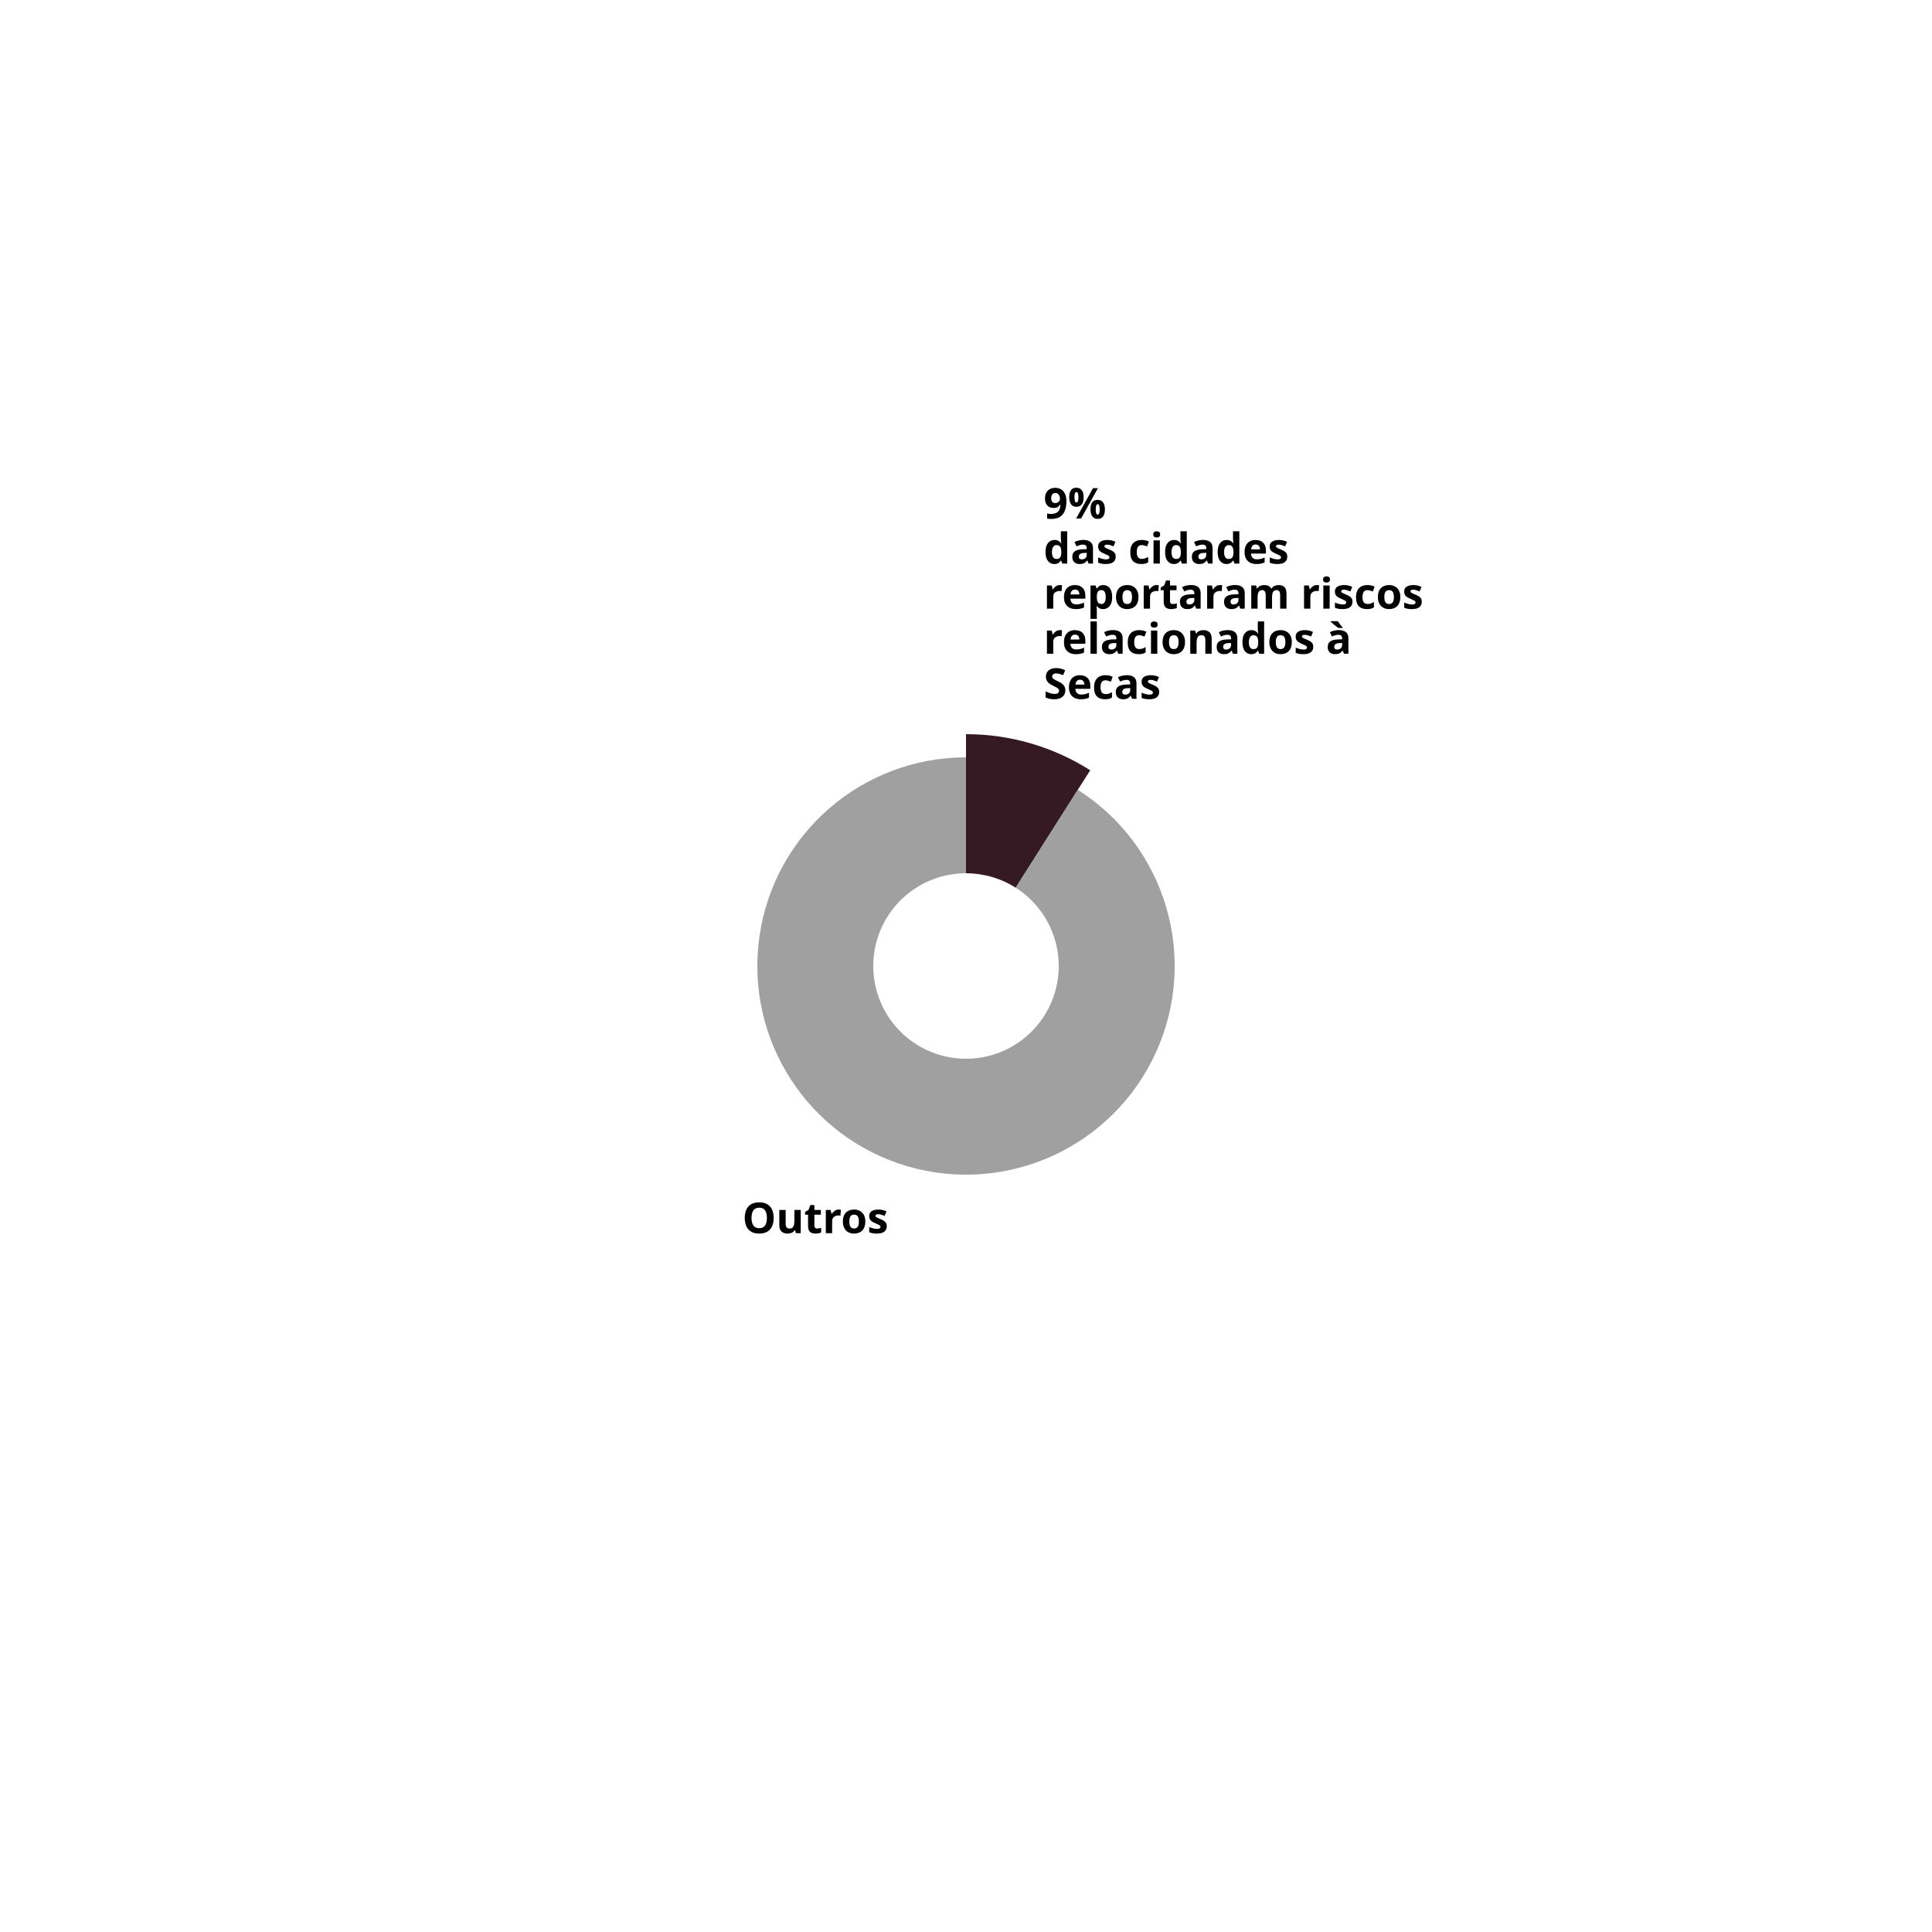
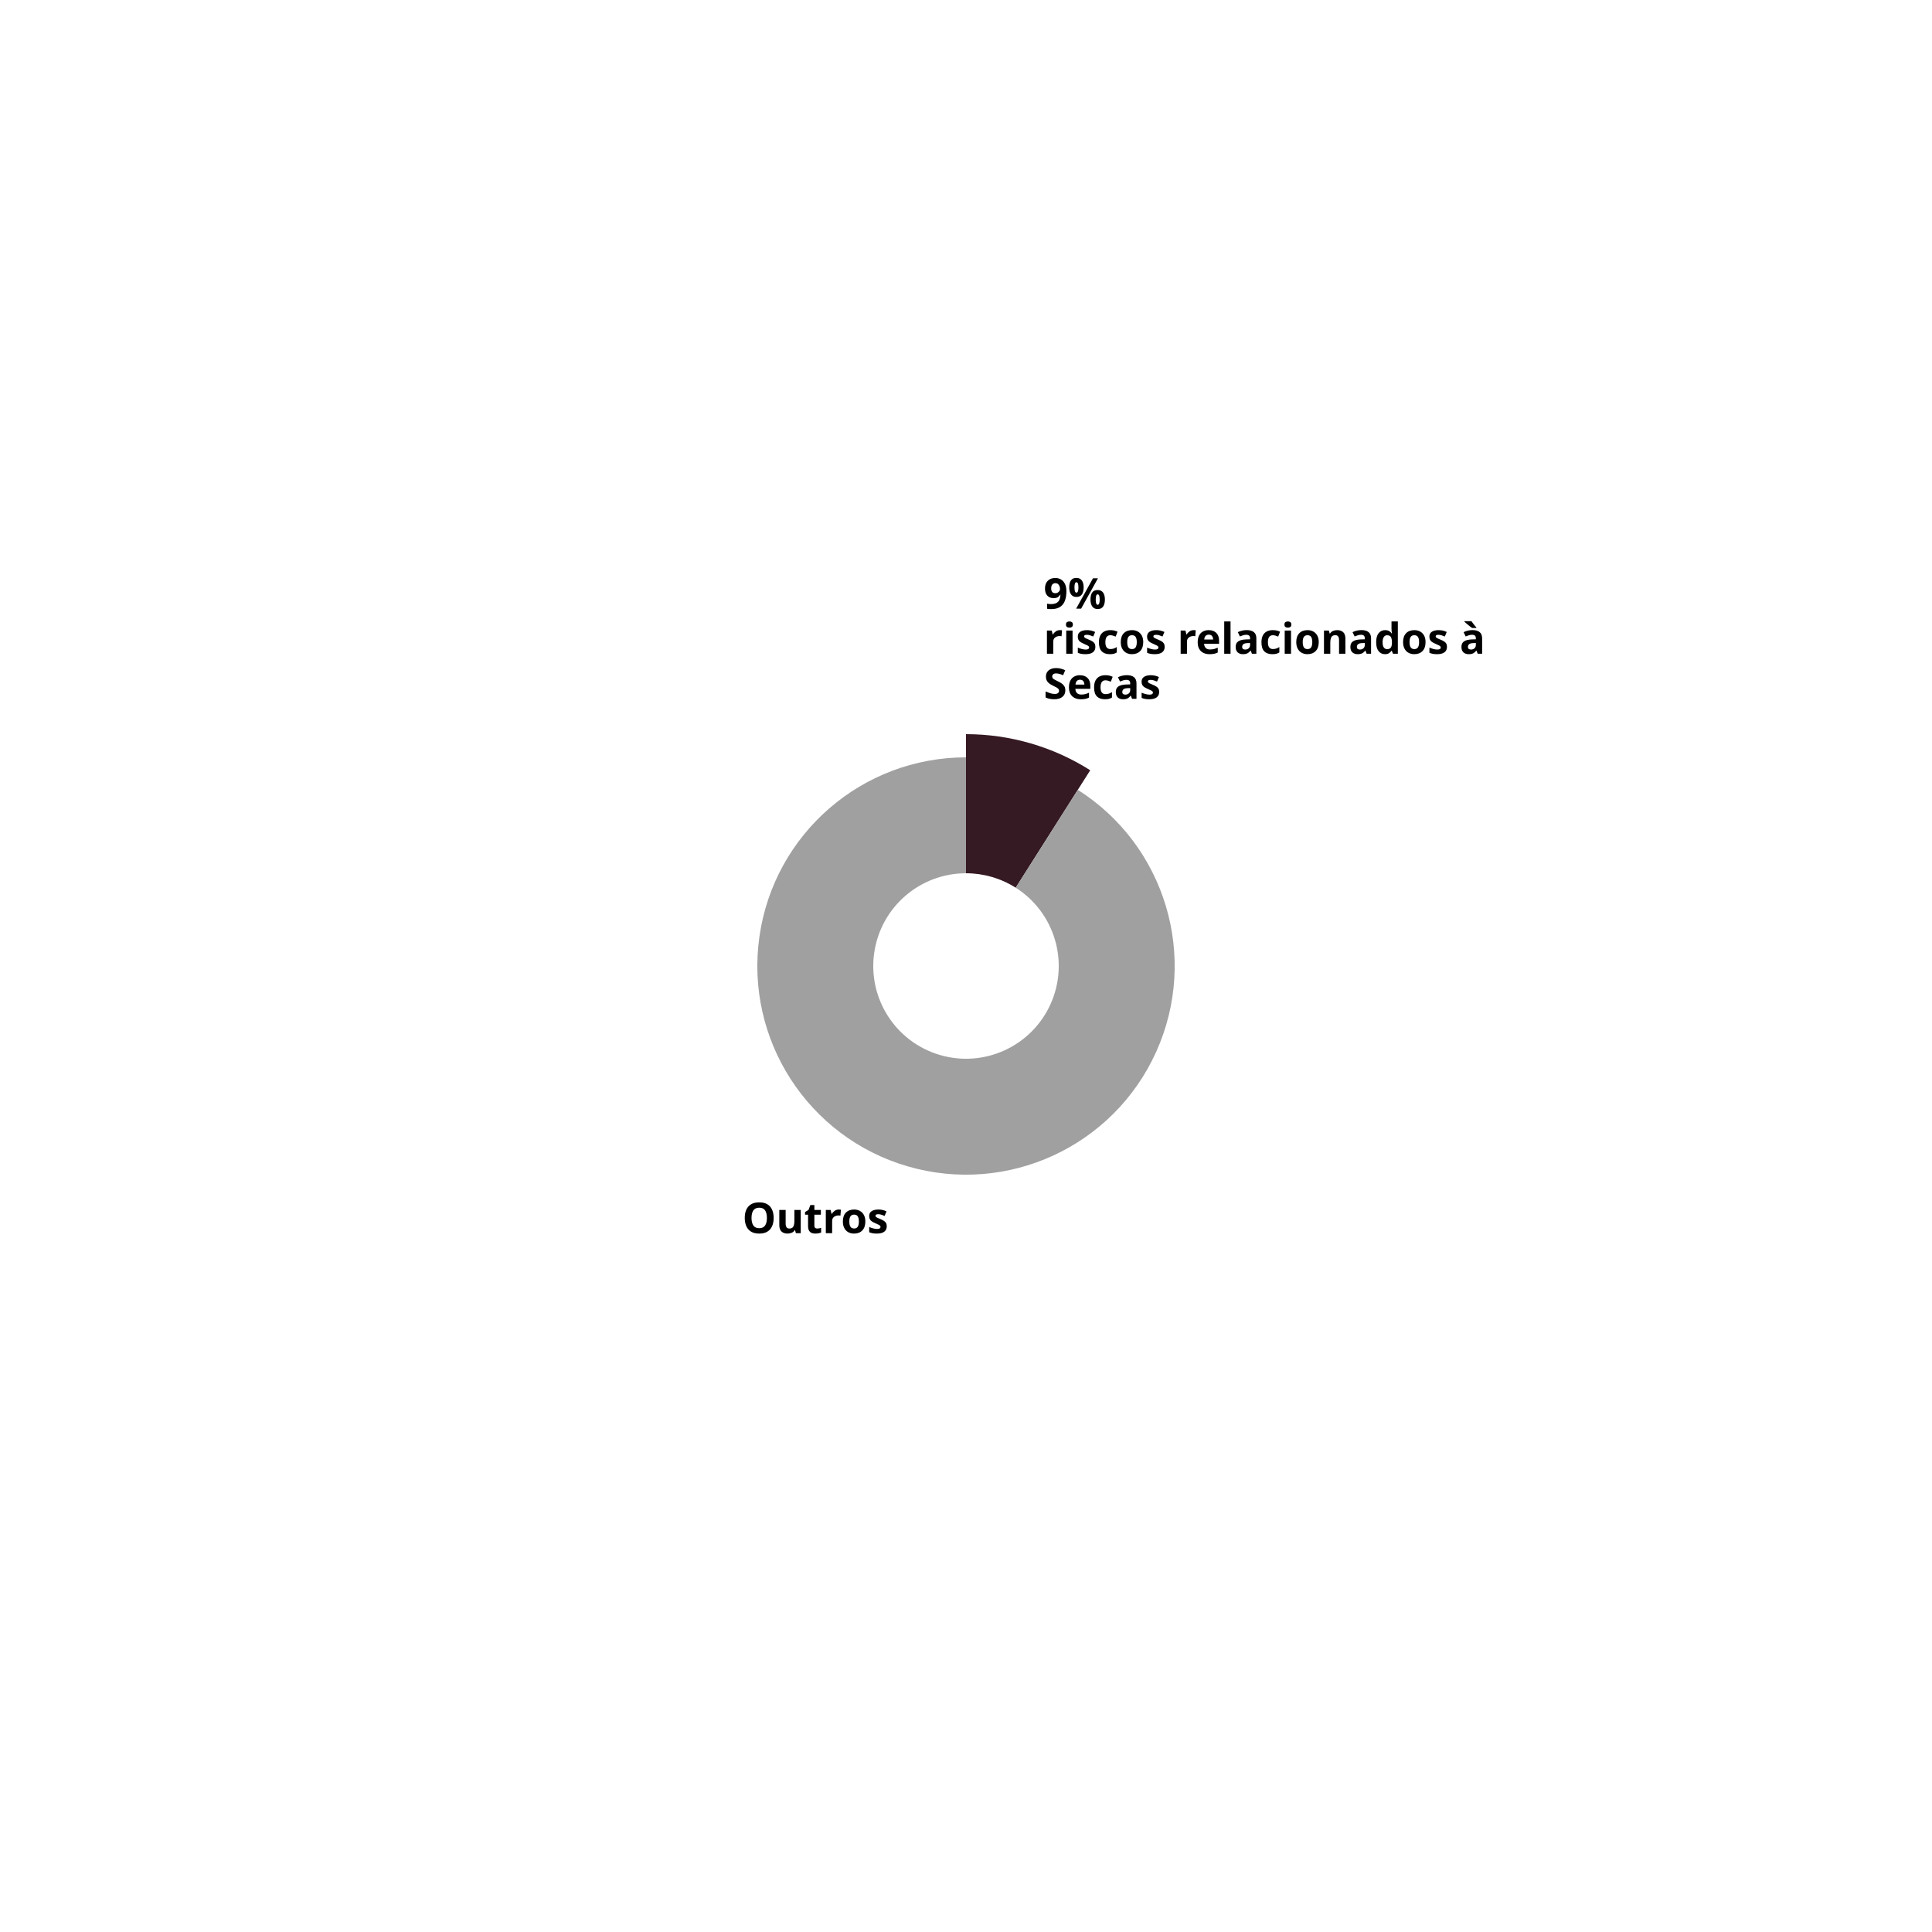
<svg xmlns="http://www.w3.org/2000/svg" width="1500" height="1500">
  <g transform="translate(750,750)">
    <g class="arc">
      <path d="M1.1021821192326179e-14,-180A180,180,0,0,1,96.449,-151.979L38.58,-60.792A72,72,0,0,0,4.408728476930472e-15,-72Z" fill="#351923" />
      <g class="arc-label" transform="translate(60.26208,-207.4234)" dy="0.35em">
-         <text style="font-family: Raleway, sans-serif; font-size: 33px; font-weight: bold;" dy="-140" text-anchor="start">9%</text>
-         <text style="font-family: Raleway, sans-serif; font-size: 33px; font-weight: bold;" dy="-105" text-anchor="start">das cidades</text>
-         <text style="font-family: Raleway, sans-serif; font-size: 33px; font-weight: bold;" dy="-70" text-anchor="start">reportaram riscos</text>
-         <text style="font-family: Raleway, sans-serif; font-size: 33px; font-weight: bold;" dy="-35" text-anchor="start">relacionados à</text>
+         <text style="font-family: Raleway, sans-serif; font-size: 33px; font-weight: bold;" dy="-70" text-anchor="start">9%</text>
+         <text style="font-family: Raleway, sans-serif; font-size: 33px; font-weight: bold;" dy="-35" text-anchor="start">riscos relacionados à</text>
        <text style="font-family: Raleway, sans-serif; font-size: 33px; font-weight: bold;" dy="0" text-anchor="start">Secas</text>
      </g>
    </g>
    <g class="arc">
      <path d="M86.804,-136.781A162,162,0,1,1,1.141259867721396e-13,-162L5.07226607876176e-14,-72A72,72,0,1,0,38.58,-60.792Z" fill="#A0A0A0" />
      <g class="arc-label" transform="translate(-60.26208,207.4234)" dy="0.35em">
        <text style="font-family: Raleway, sans-serif; font-size: 33px; font-weight: bold;" dy="0" text-anchor="end">Outros</text>
      </g>
    </g>
  </g>
</svg>
